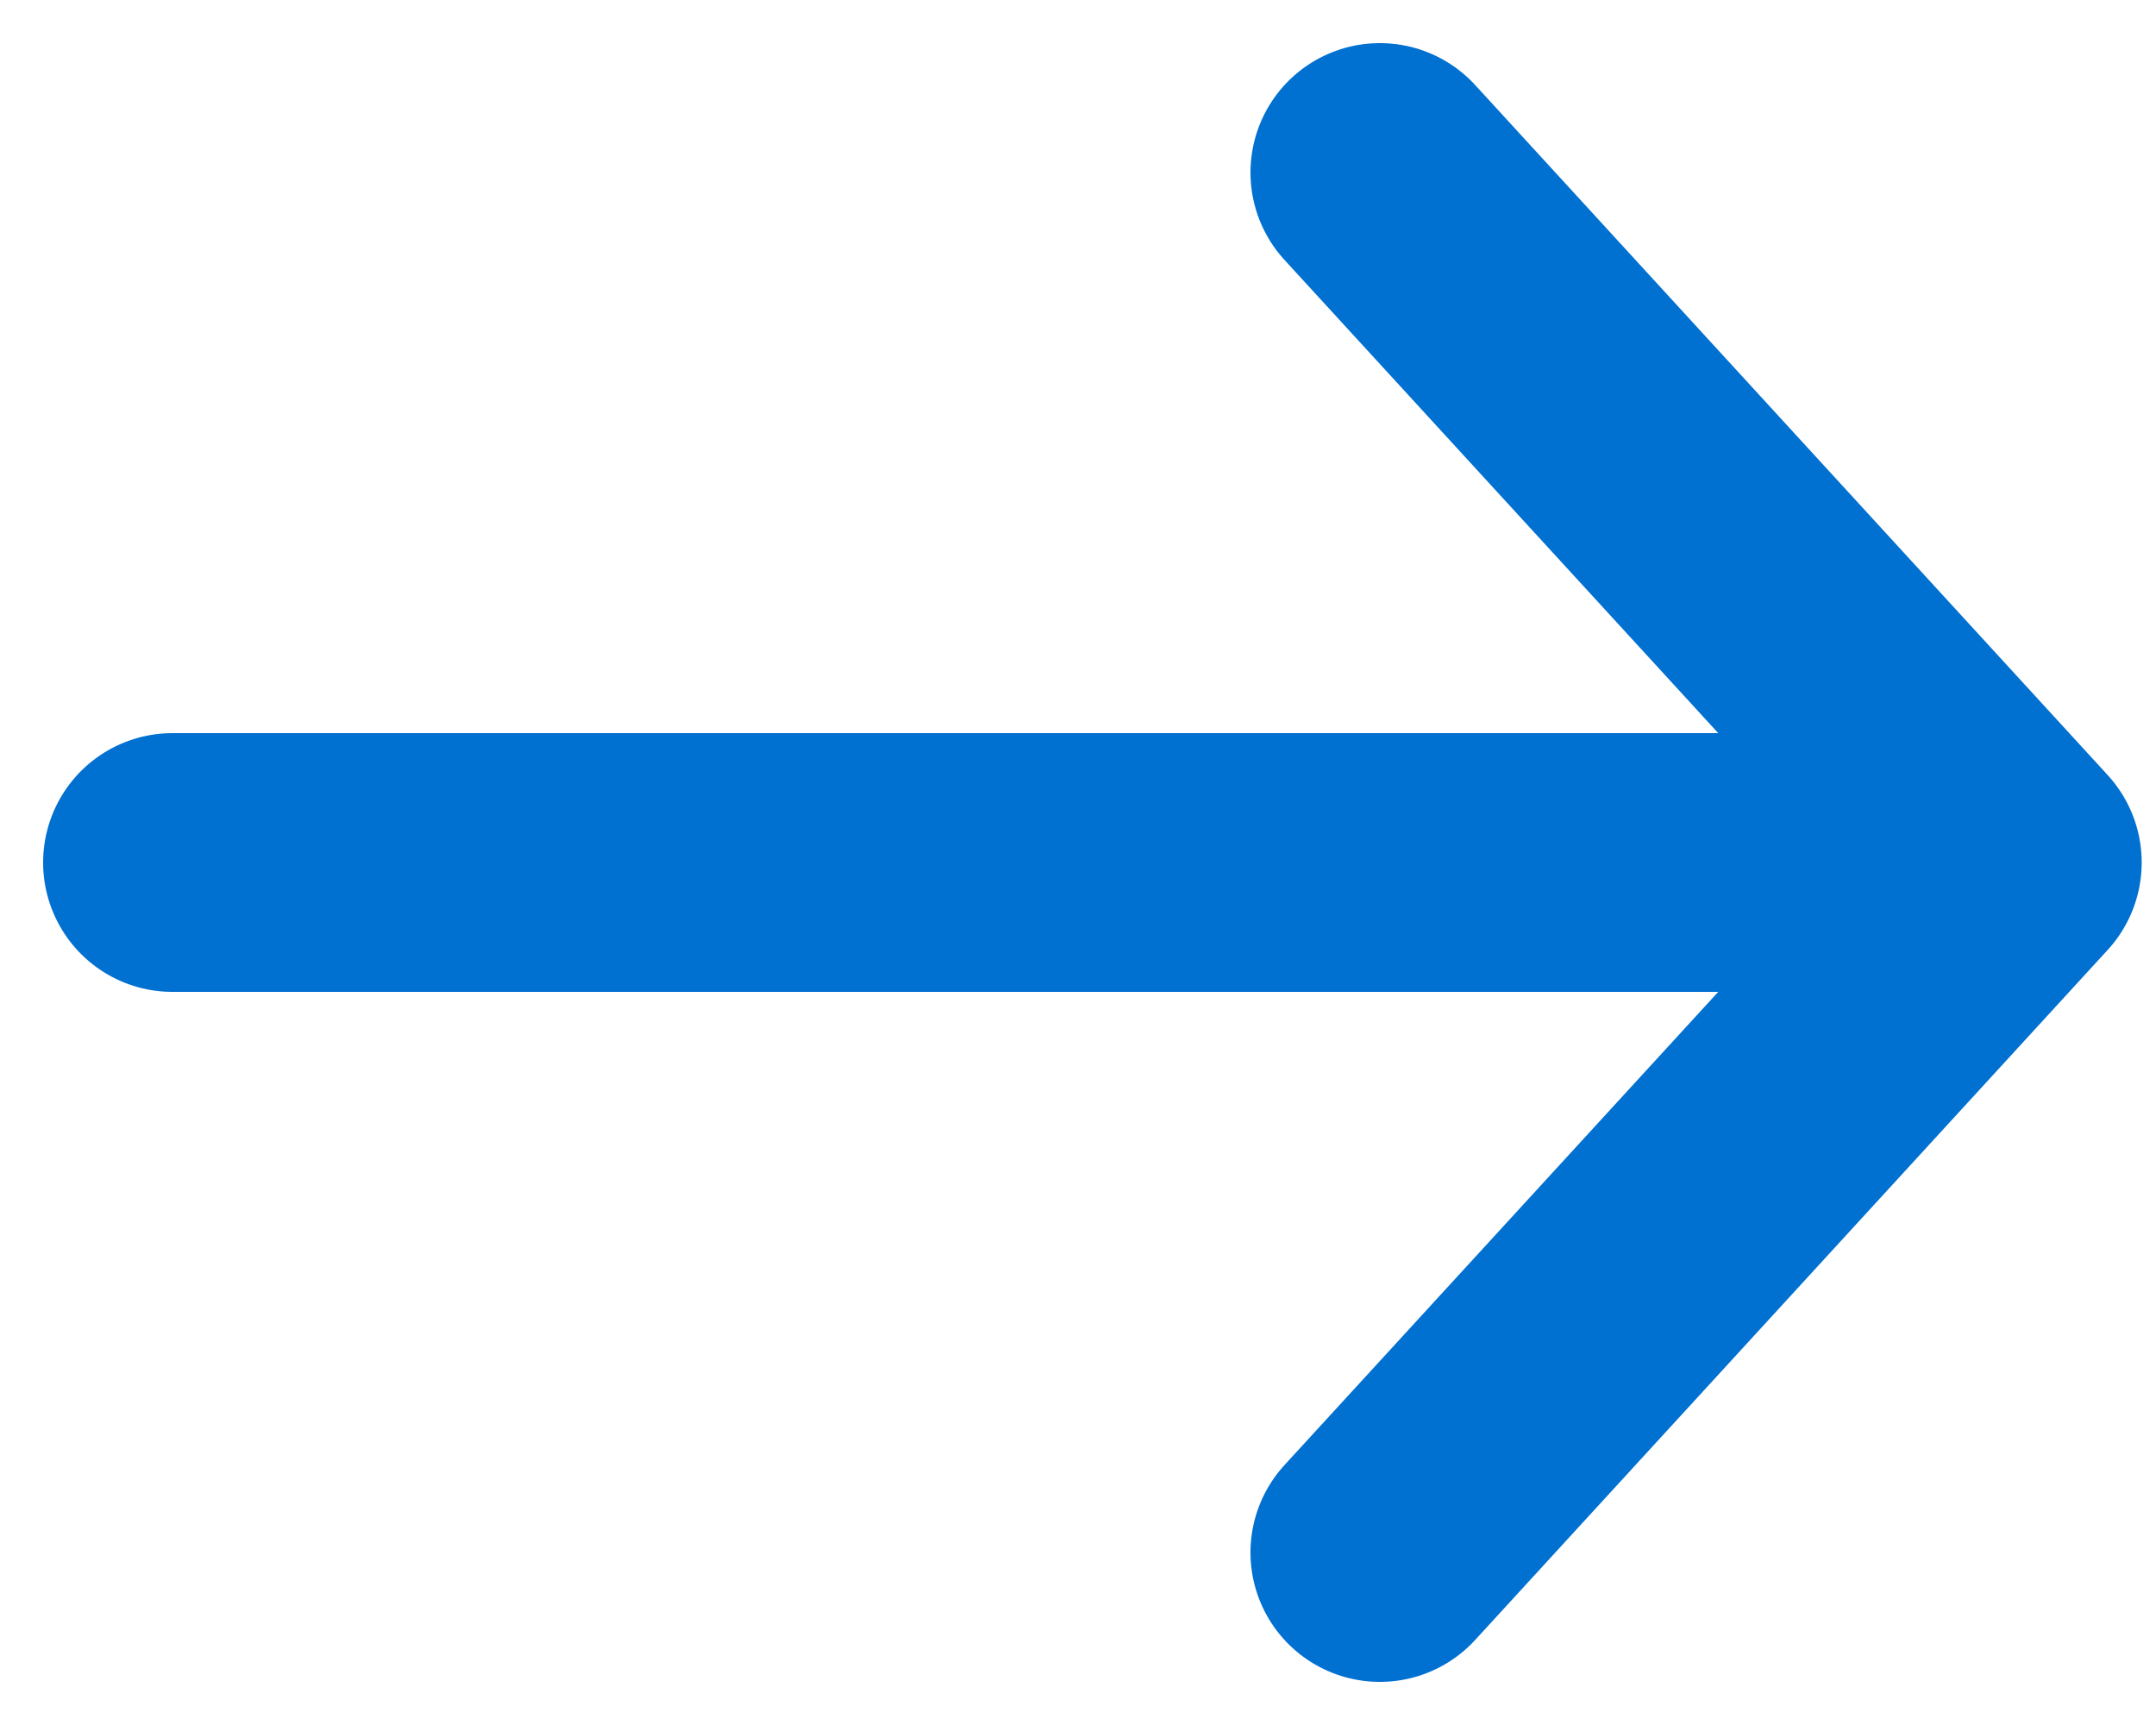
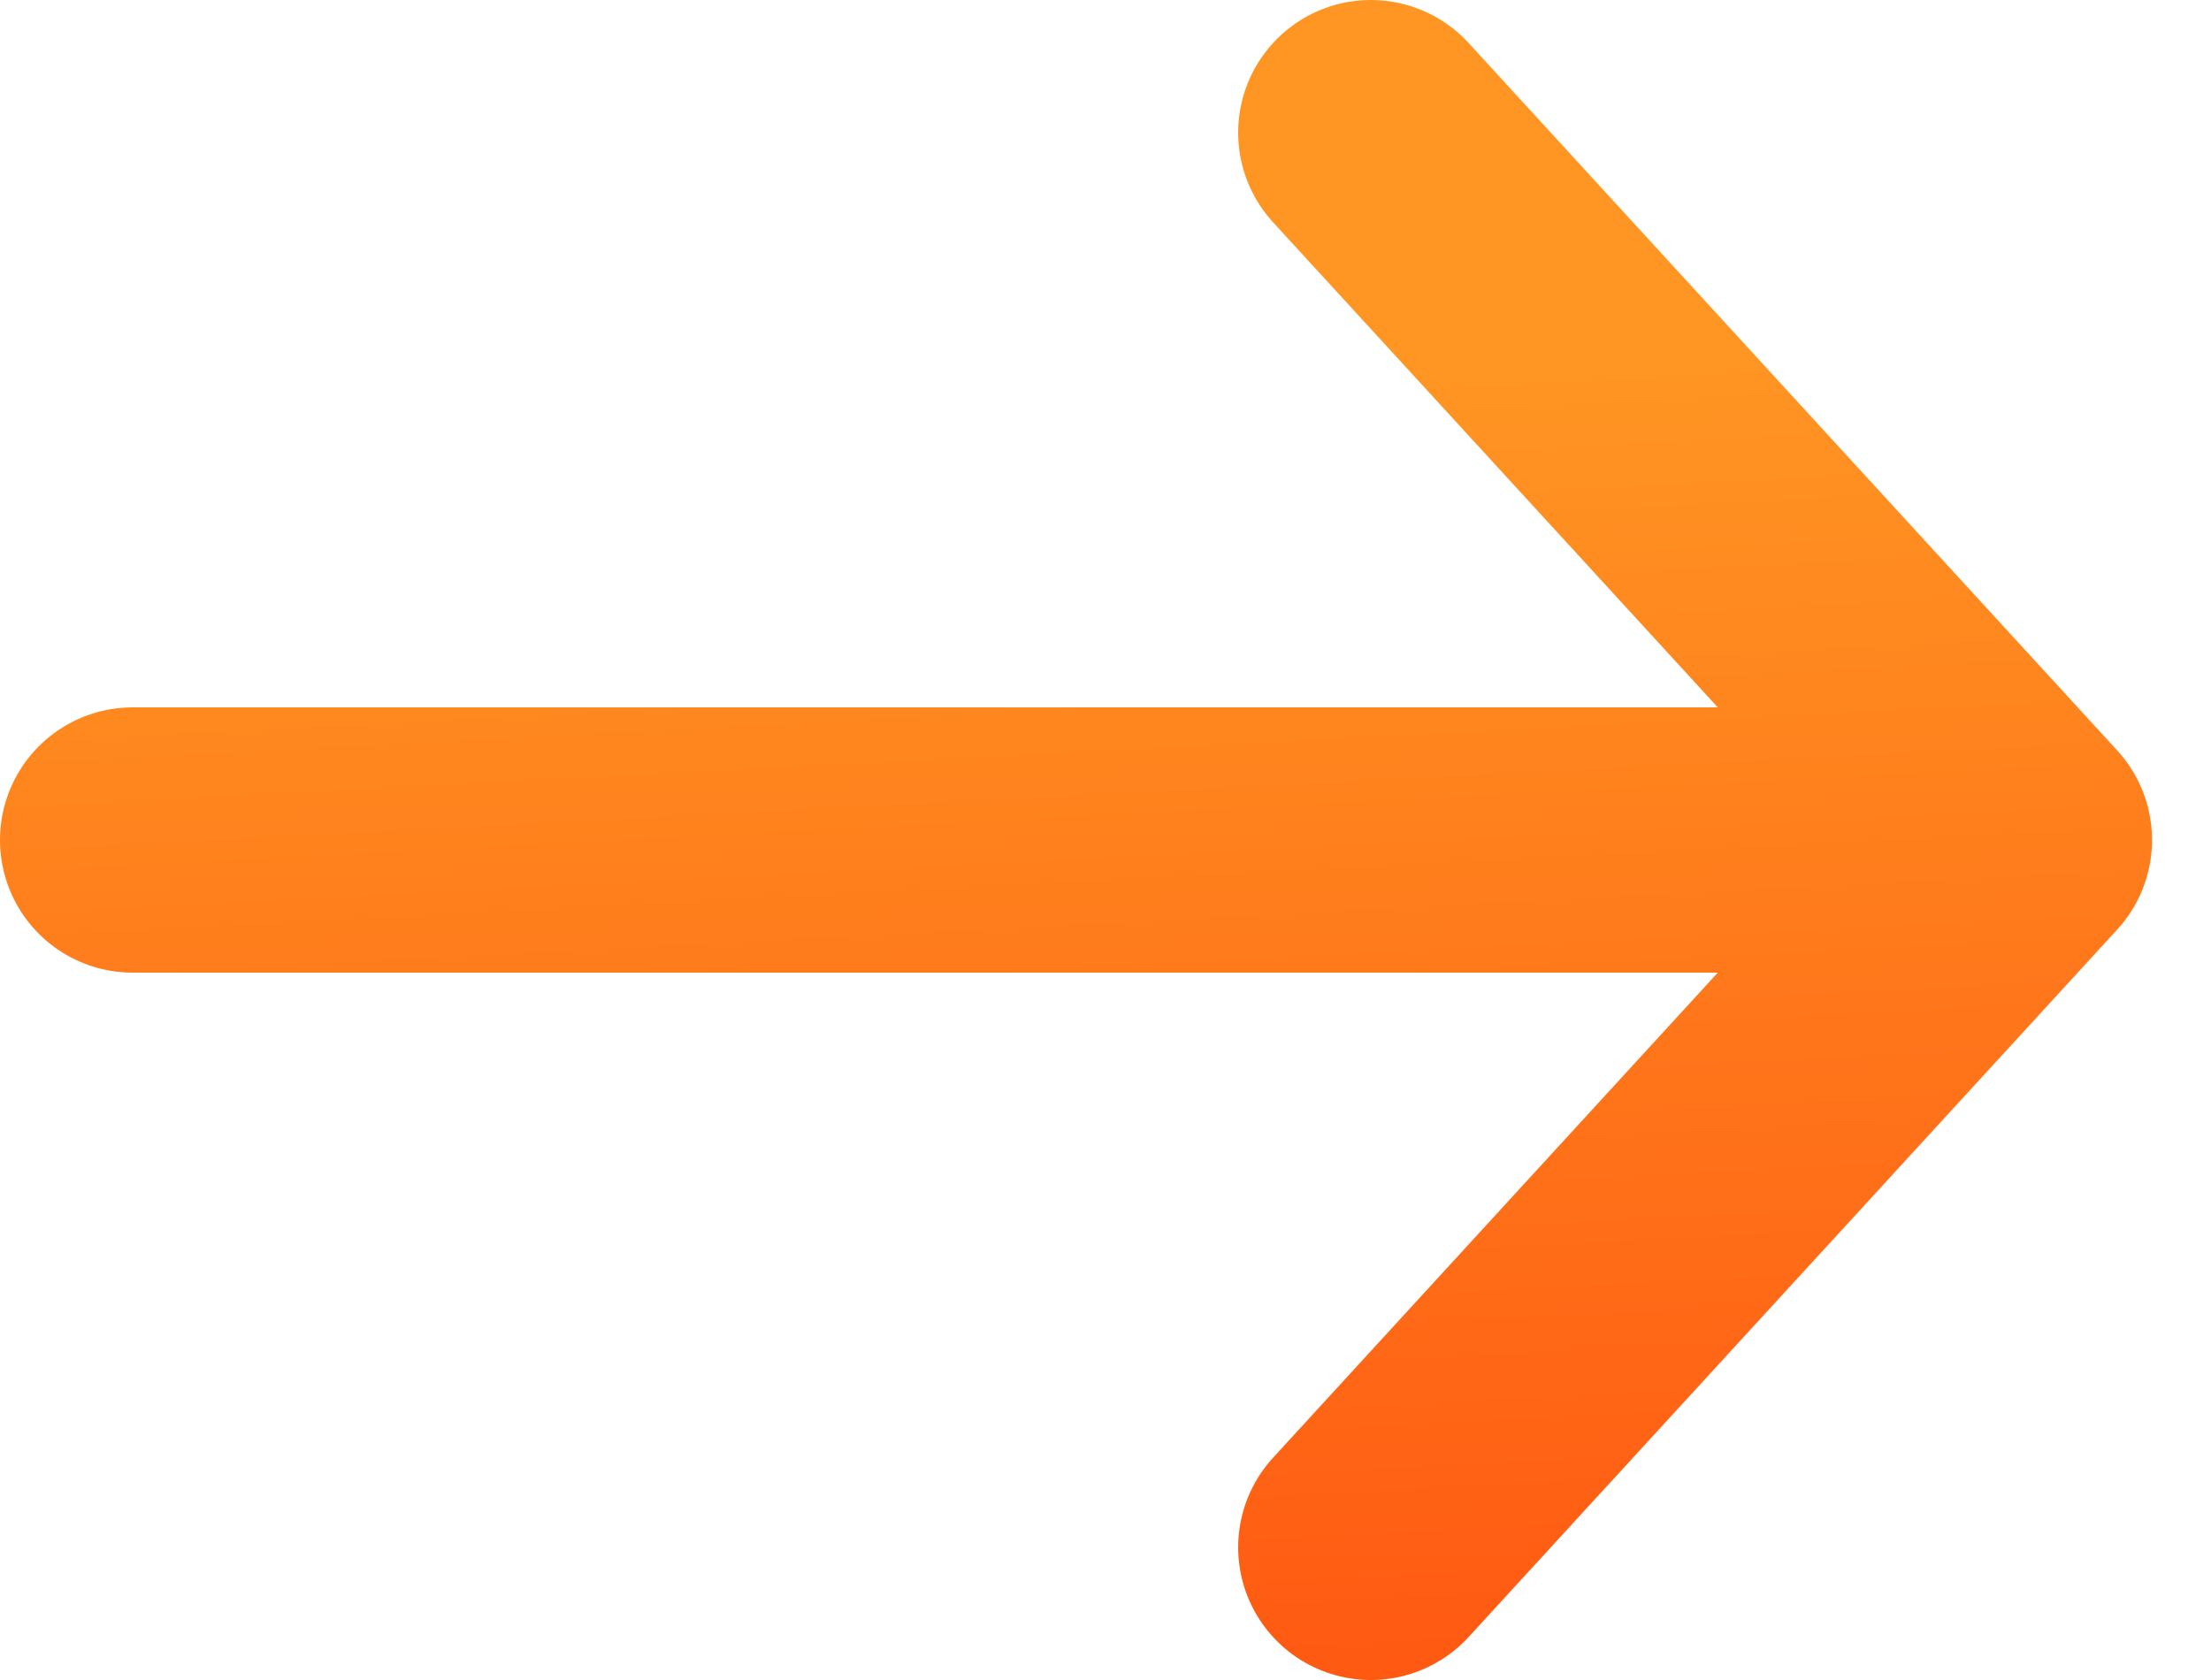
- <svg xmlns="http://www.w3.org/2000/svg" width="25" height="20" viewBox="0 0 25 20" fill="none">
-   <path d="M23.334 10L2 10M23.334 10L16 18M23.334 10L16 2" stroke="#0070D1" stroke-width="3" stroke-linecap="round" stroke-linejoin="round" />
+ <svg xmlns="http://www.w3.org/2000/svg" width="25" height="19" viewBox="0 0 25 19" fill="none">
+   <path d="M22.833 9.5L1.5 9.5M22.833 9.5L15.5 17.5M22.833 9.5L15.5 1.5" stroke="url(#paint0_linear_2397_26)" stroke-width="3" stroke-linecap="round" stroke-linejoin="round" />
+   <defs>
+     <linearGradient id="paint0_linear_2397_26" x1="1.5" y1="4.79" x2="2.263" y2="19.606" gradientUnits="userSpaceOnUse">
+       <stop stop-color="#FF9623" />
+       <stop offset="1" stop-color="#FF5912" />
+     </linearGradient>
+   </defs>
</svg>
